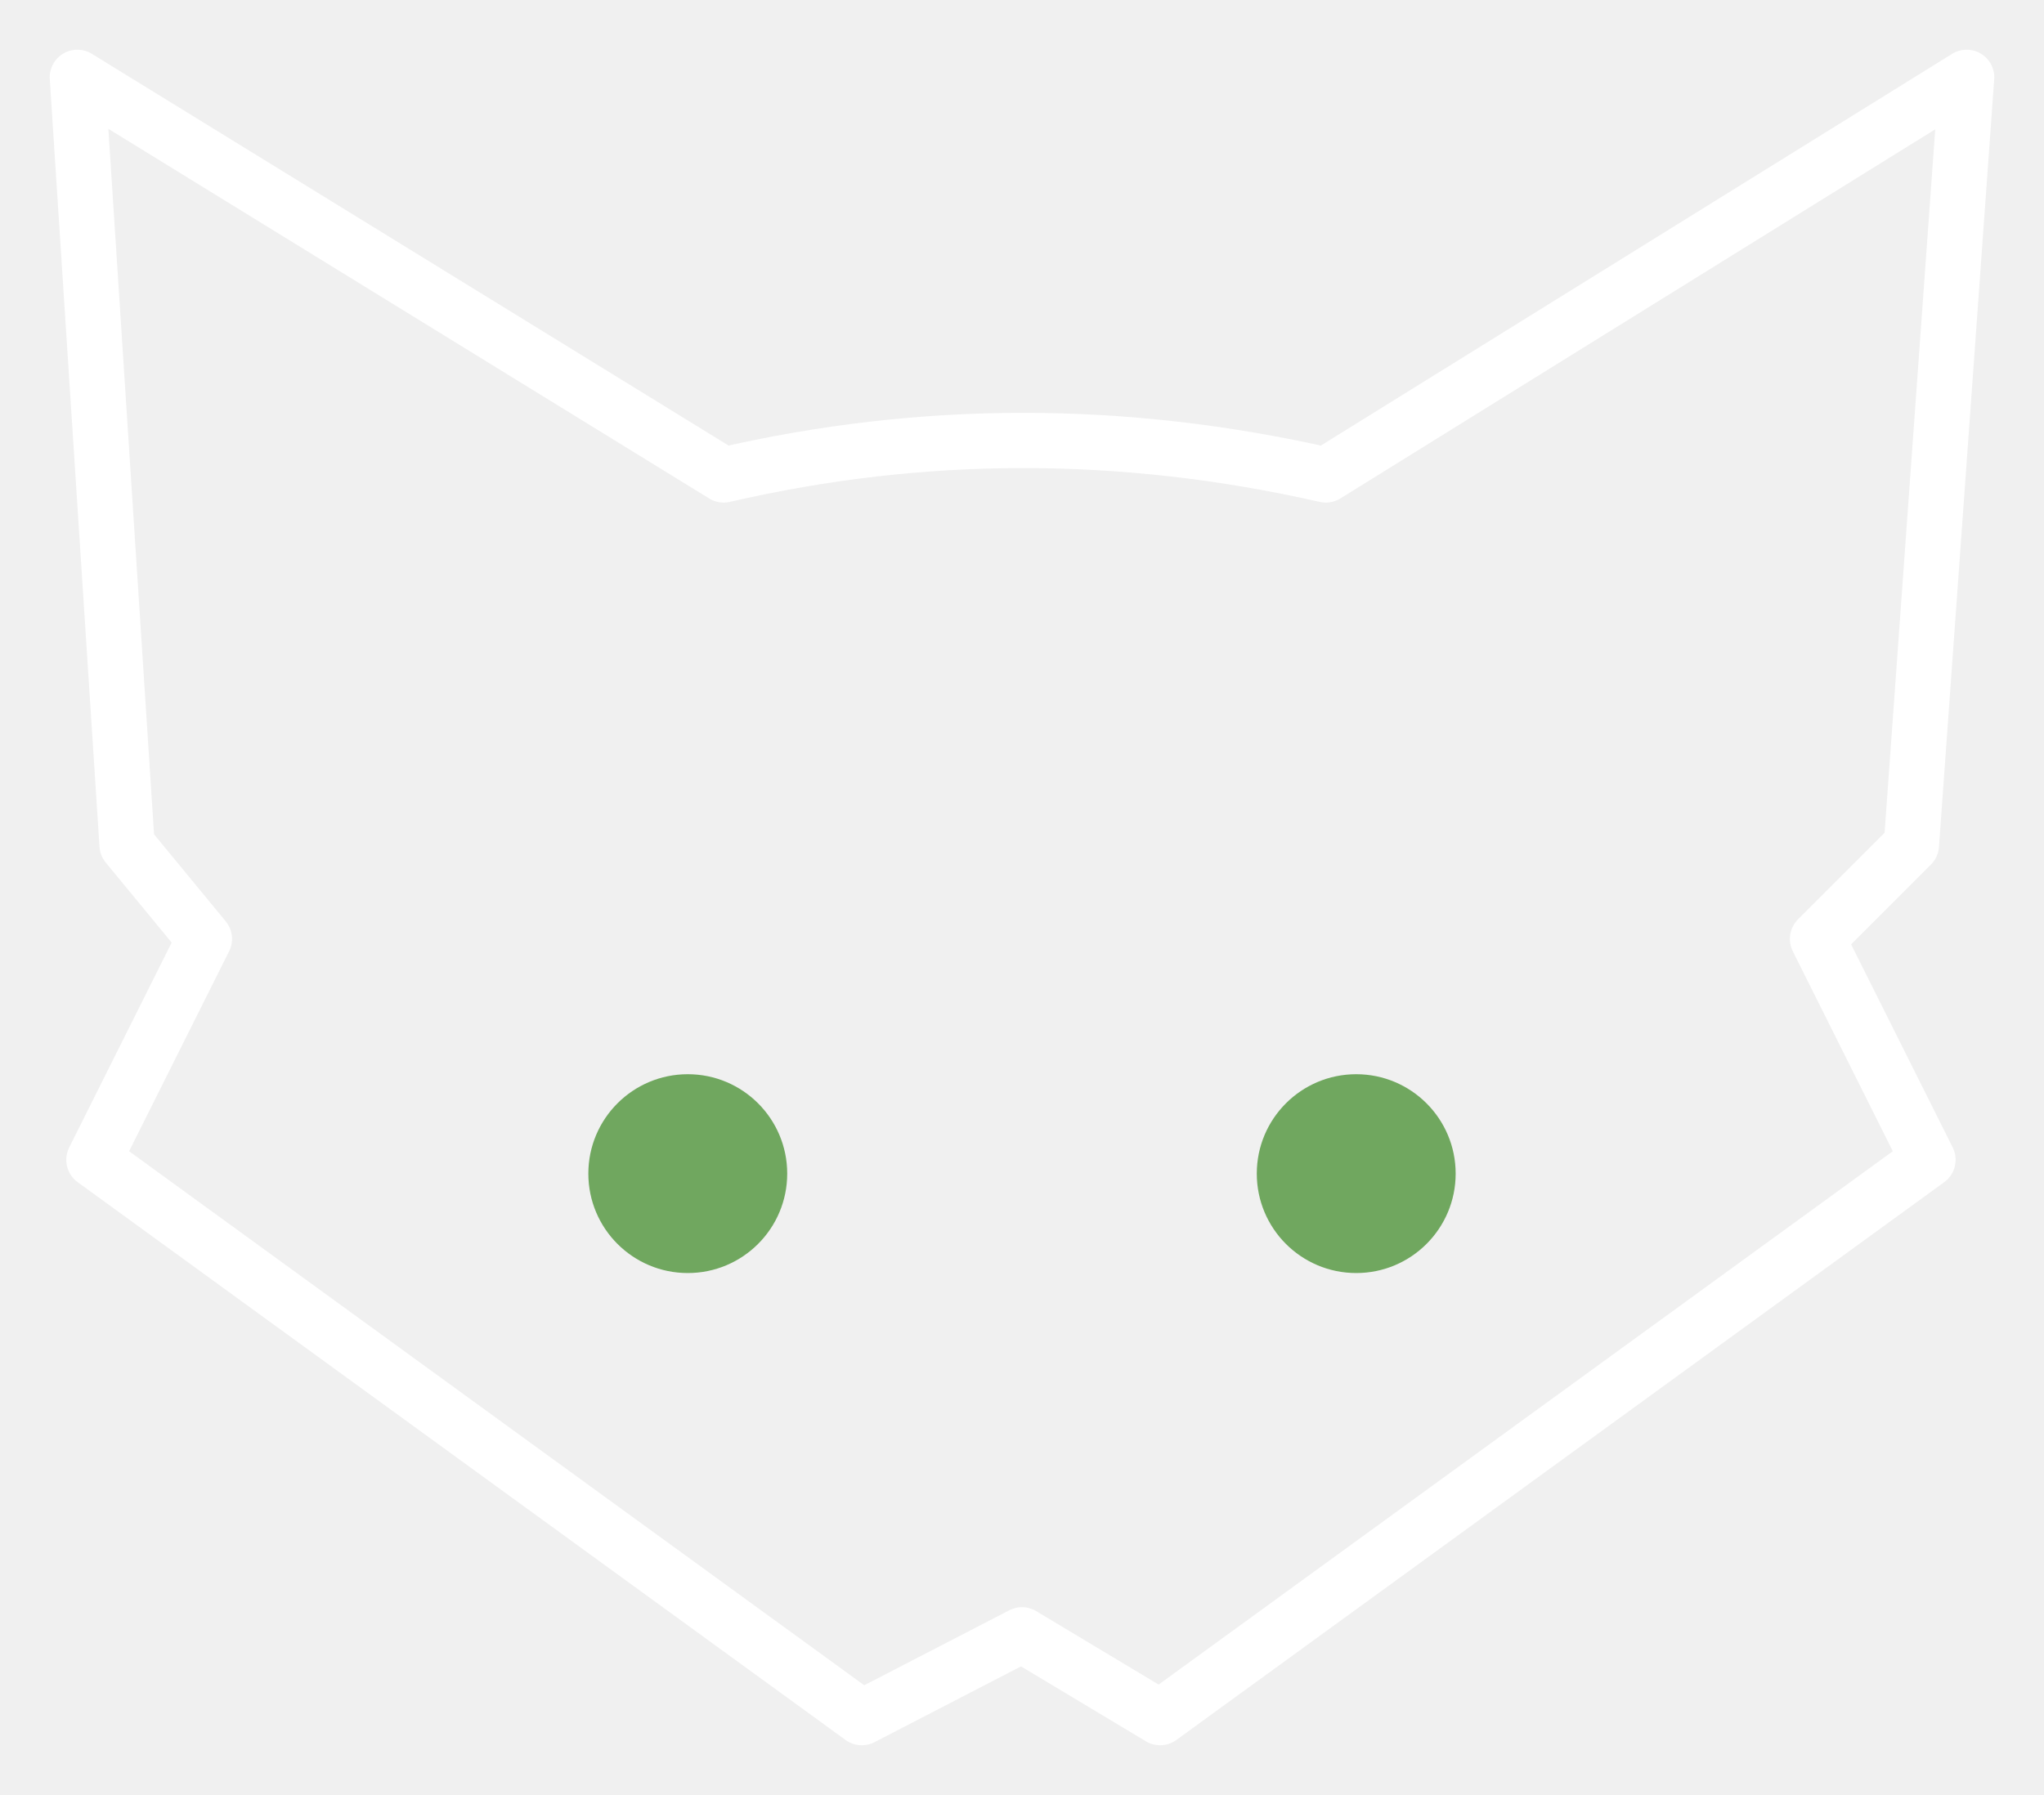
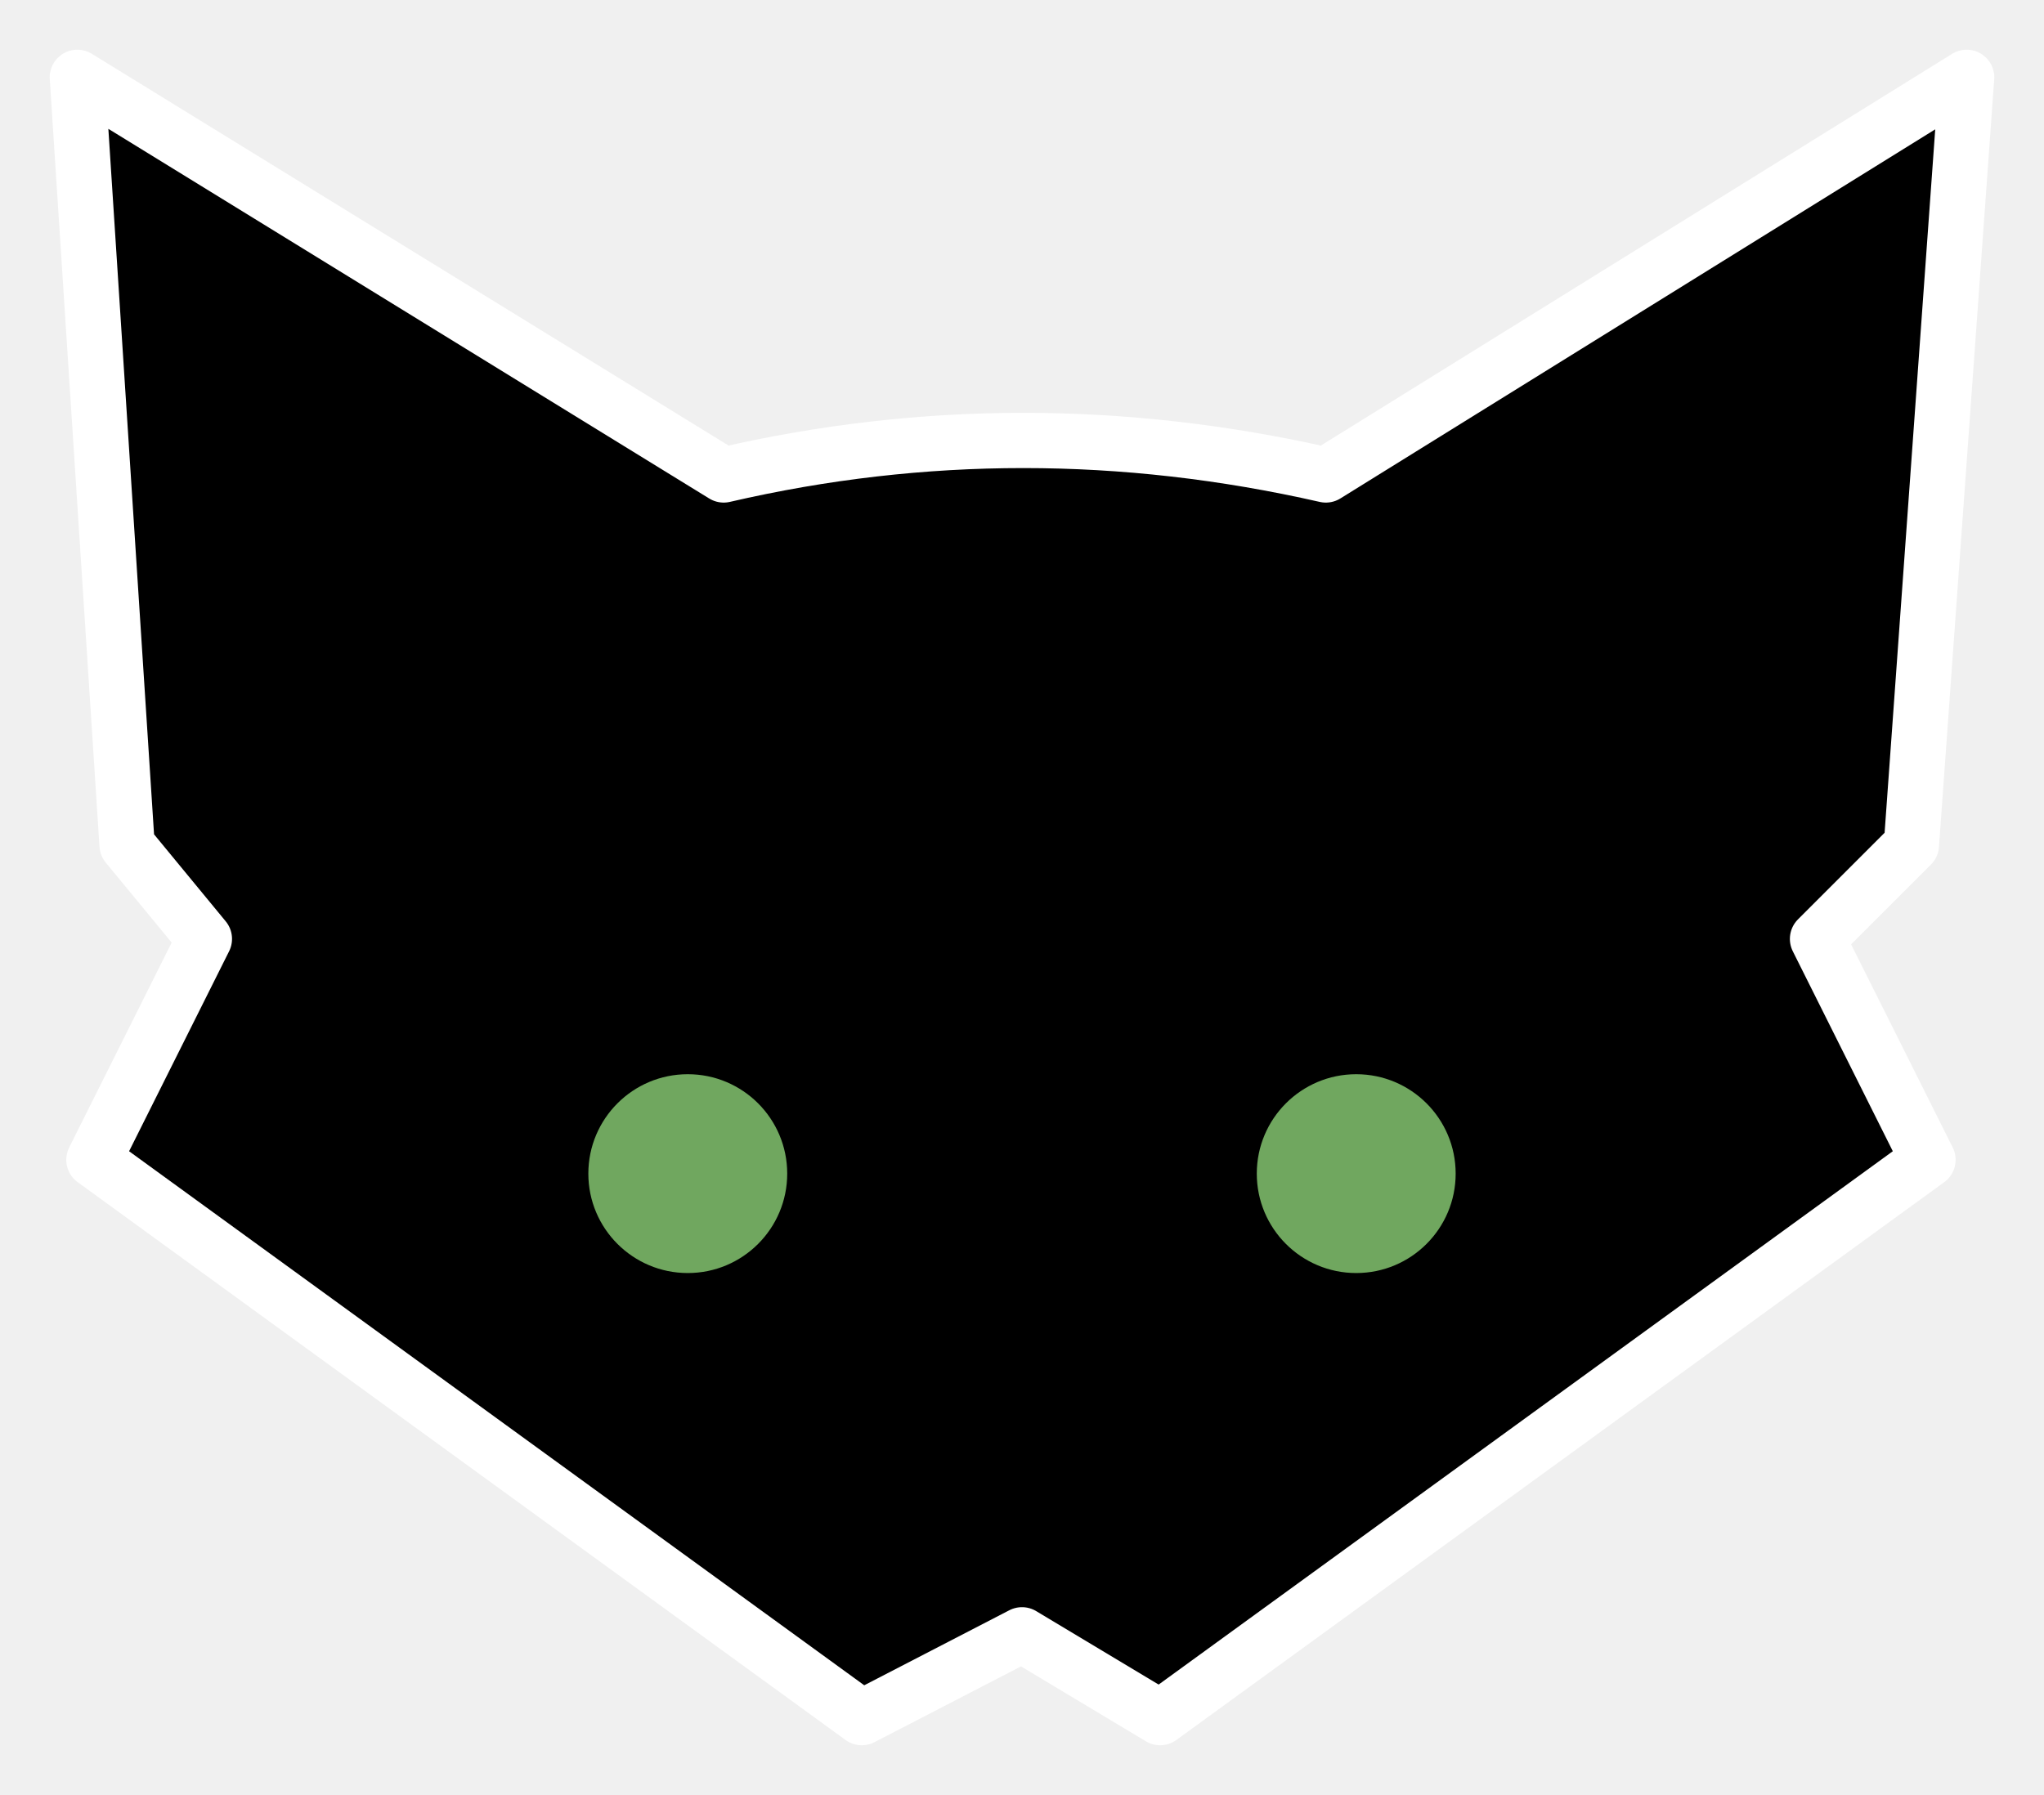
<svg xmlns="http://www.w3.org/2000/svg" viewBox="270 230 740 650" fill="none">
-   <path d="M298 258 532 402Q640 377 750 402L982 258 962 536 928 570 968 650 690 852 640 822 582 852 304 650 344 570 316 536Z" stroke="#fff" stroke-width="20" stroke-linejoin="round" />
+   <path d="M298 258 532 402Q640 377 750 402L982 258 962 536 928 570 968 650 690 852 640 822 582 852 304 650 344 570 316 536Z" fill="#000" stroke="#fff" stroke-width="20" stroke-linejoin="round" />
  <circle cx="519" cy="655" r="36" fill="#70A75F" />
  <circle cx="761" cy="655" r="36" fill="#70A75F" />
</svg>
